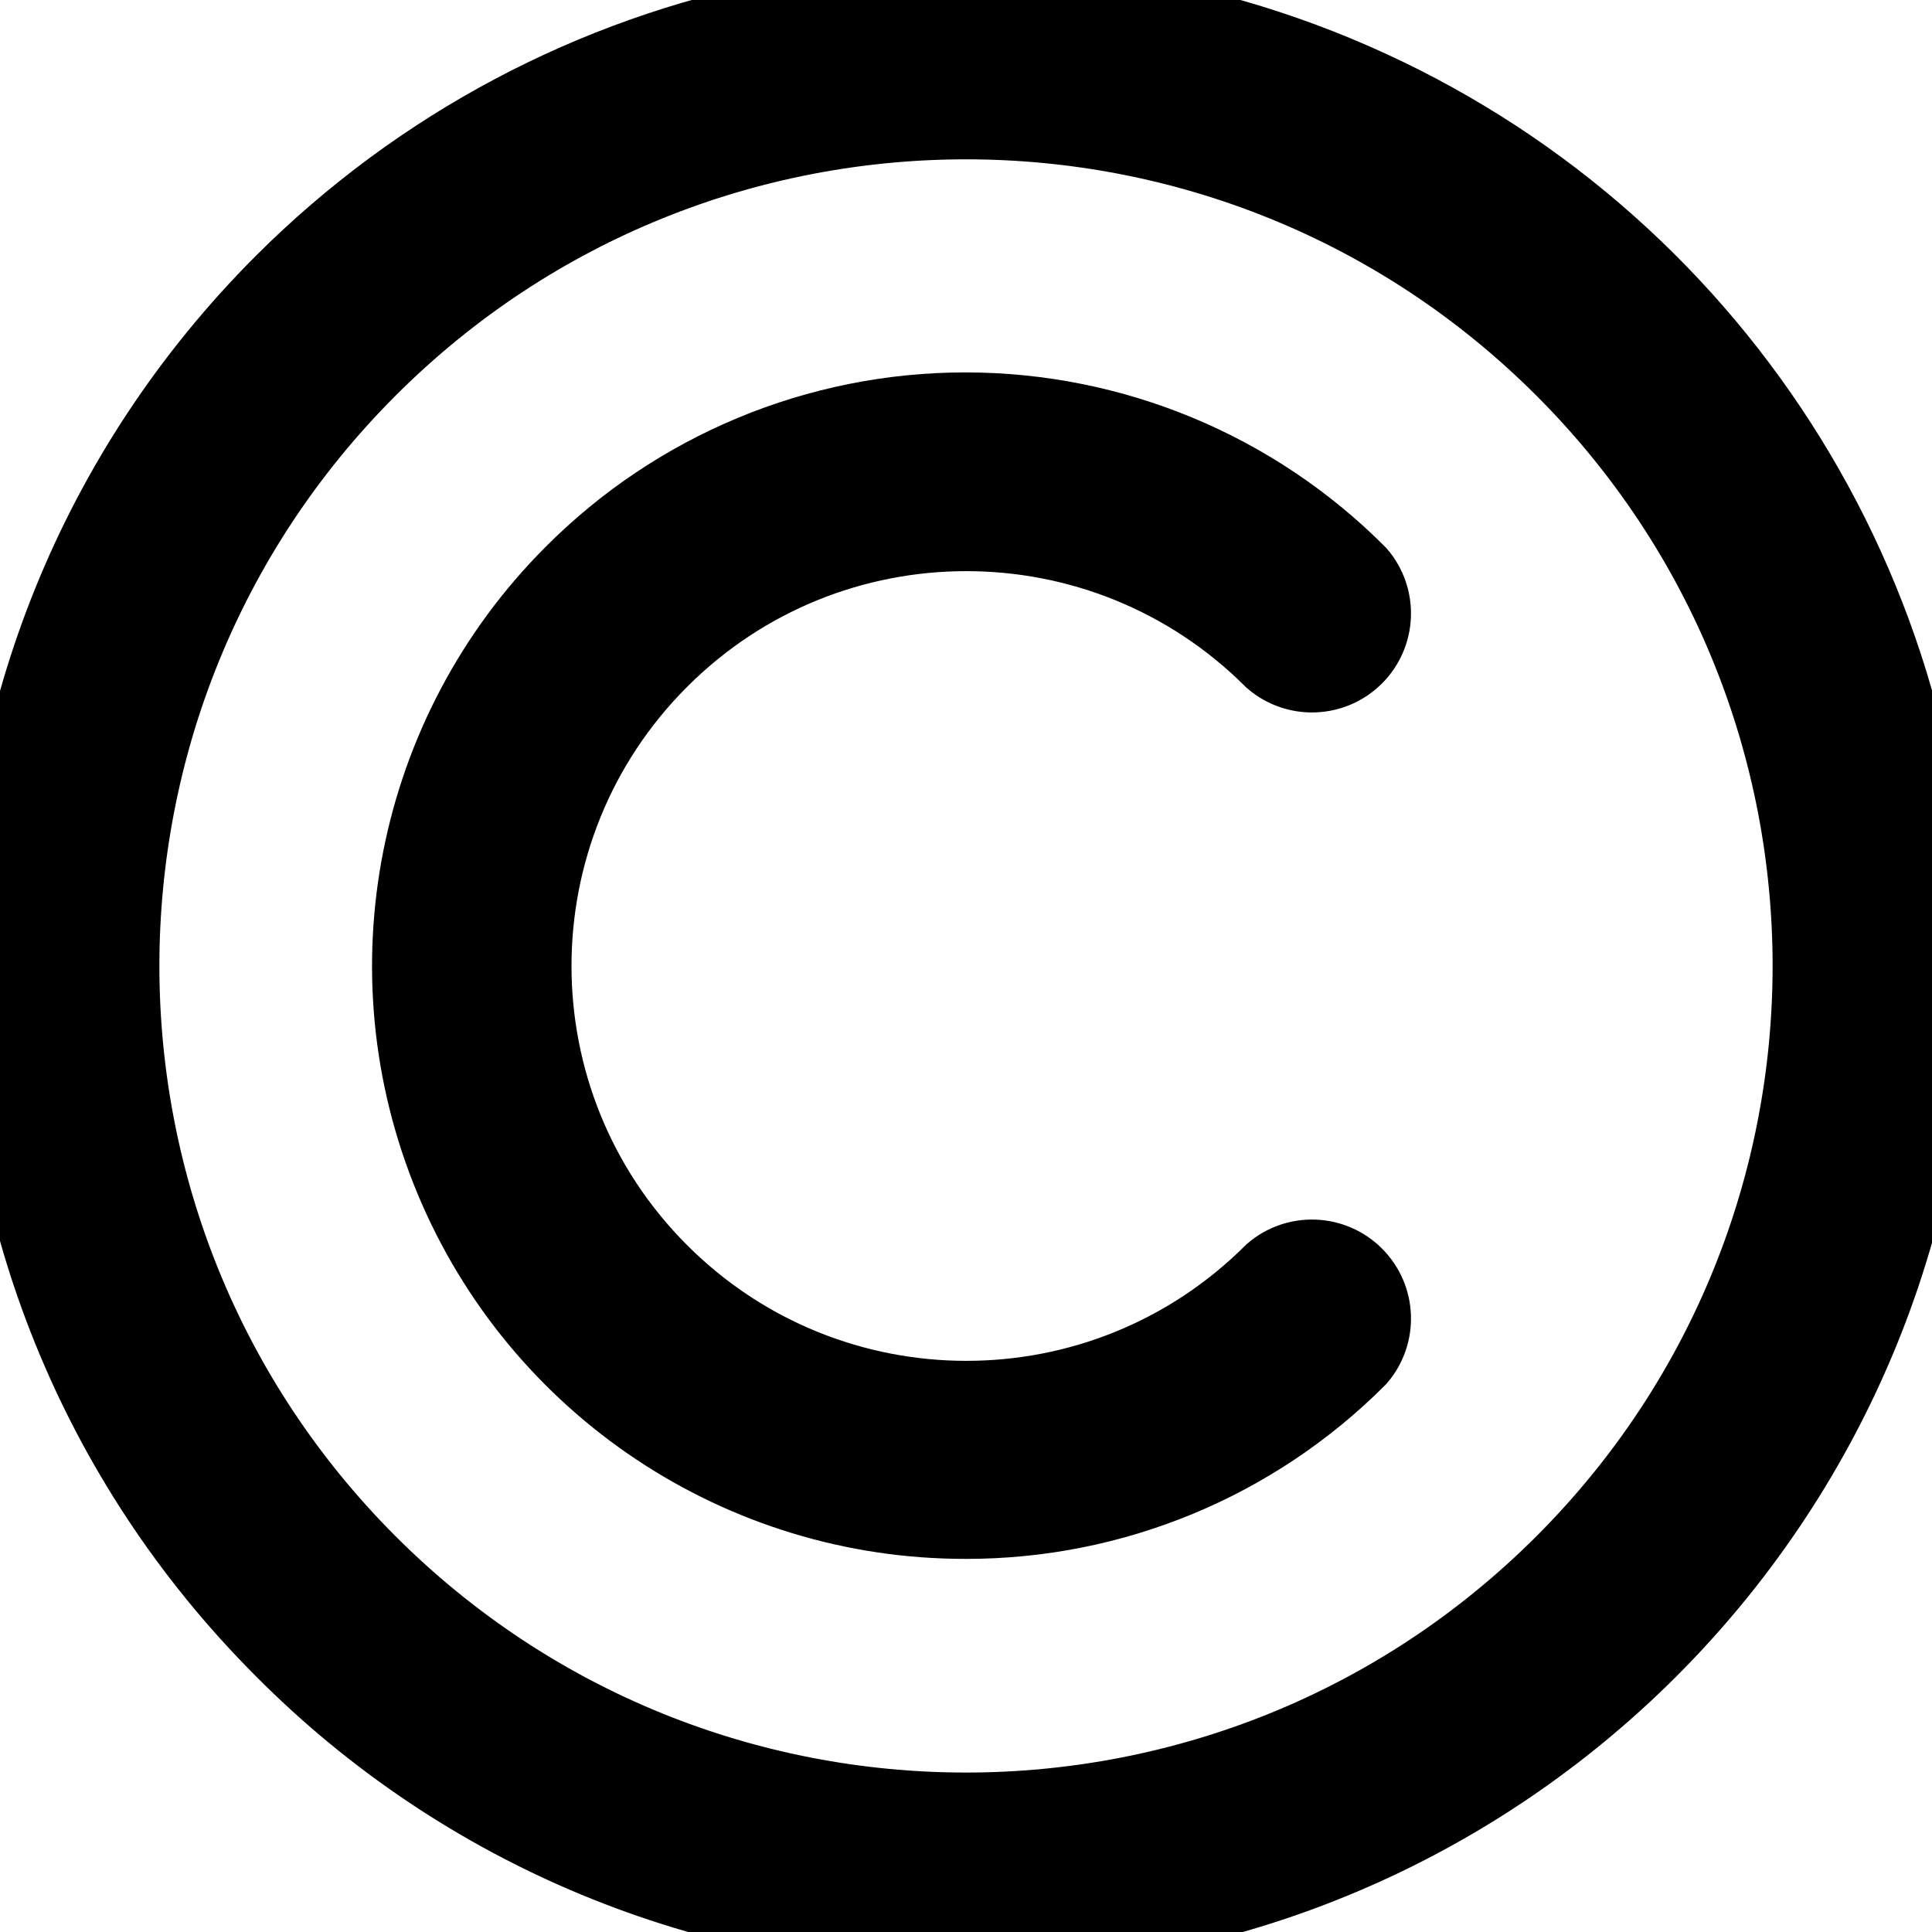
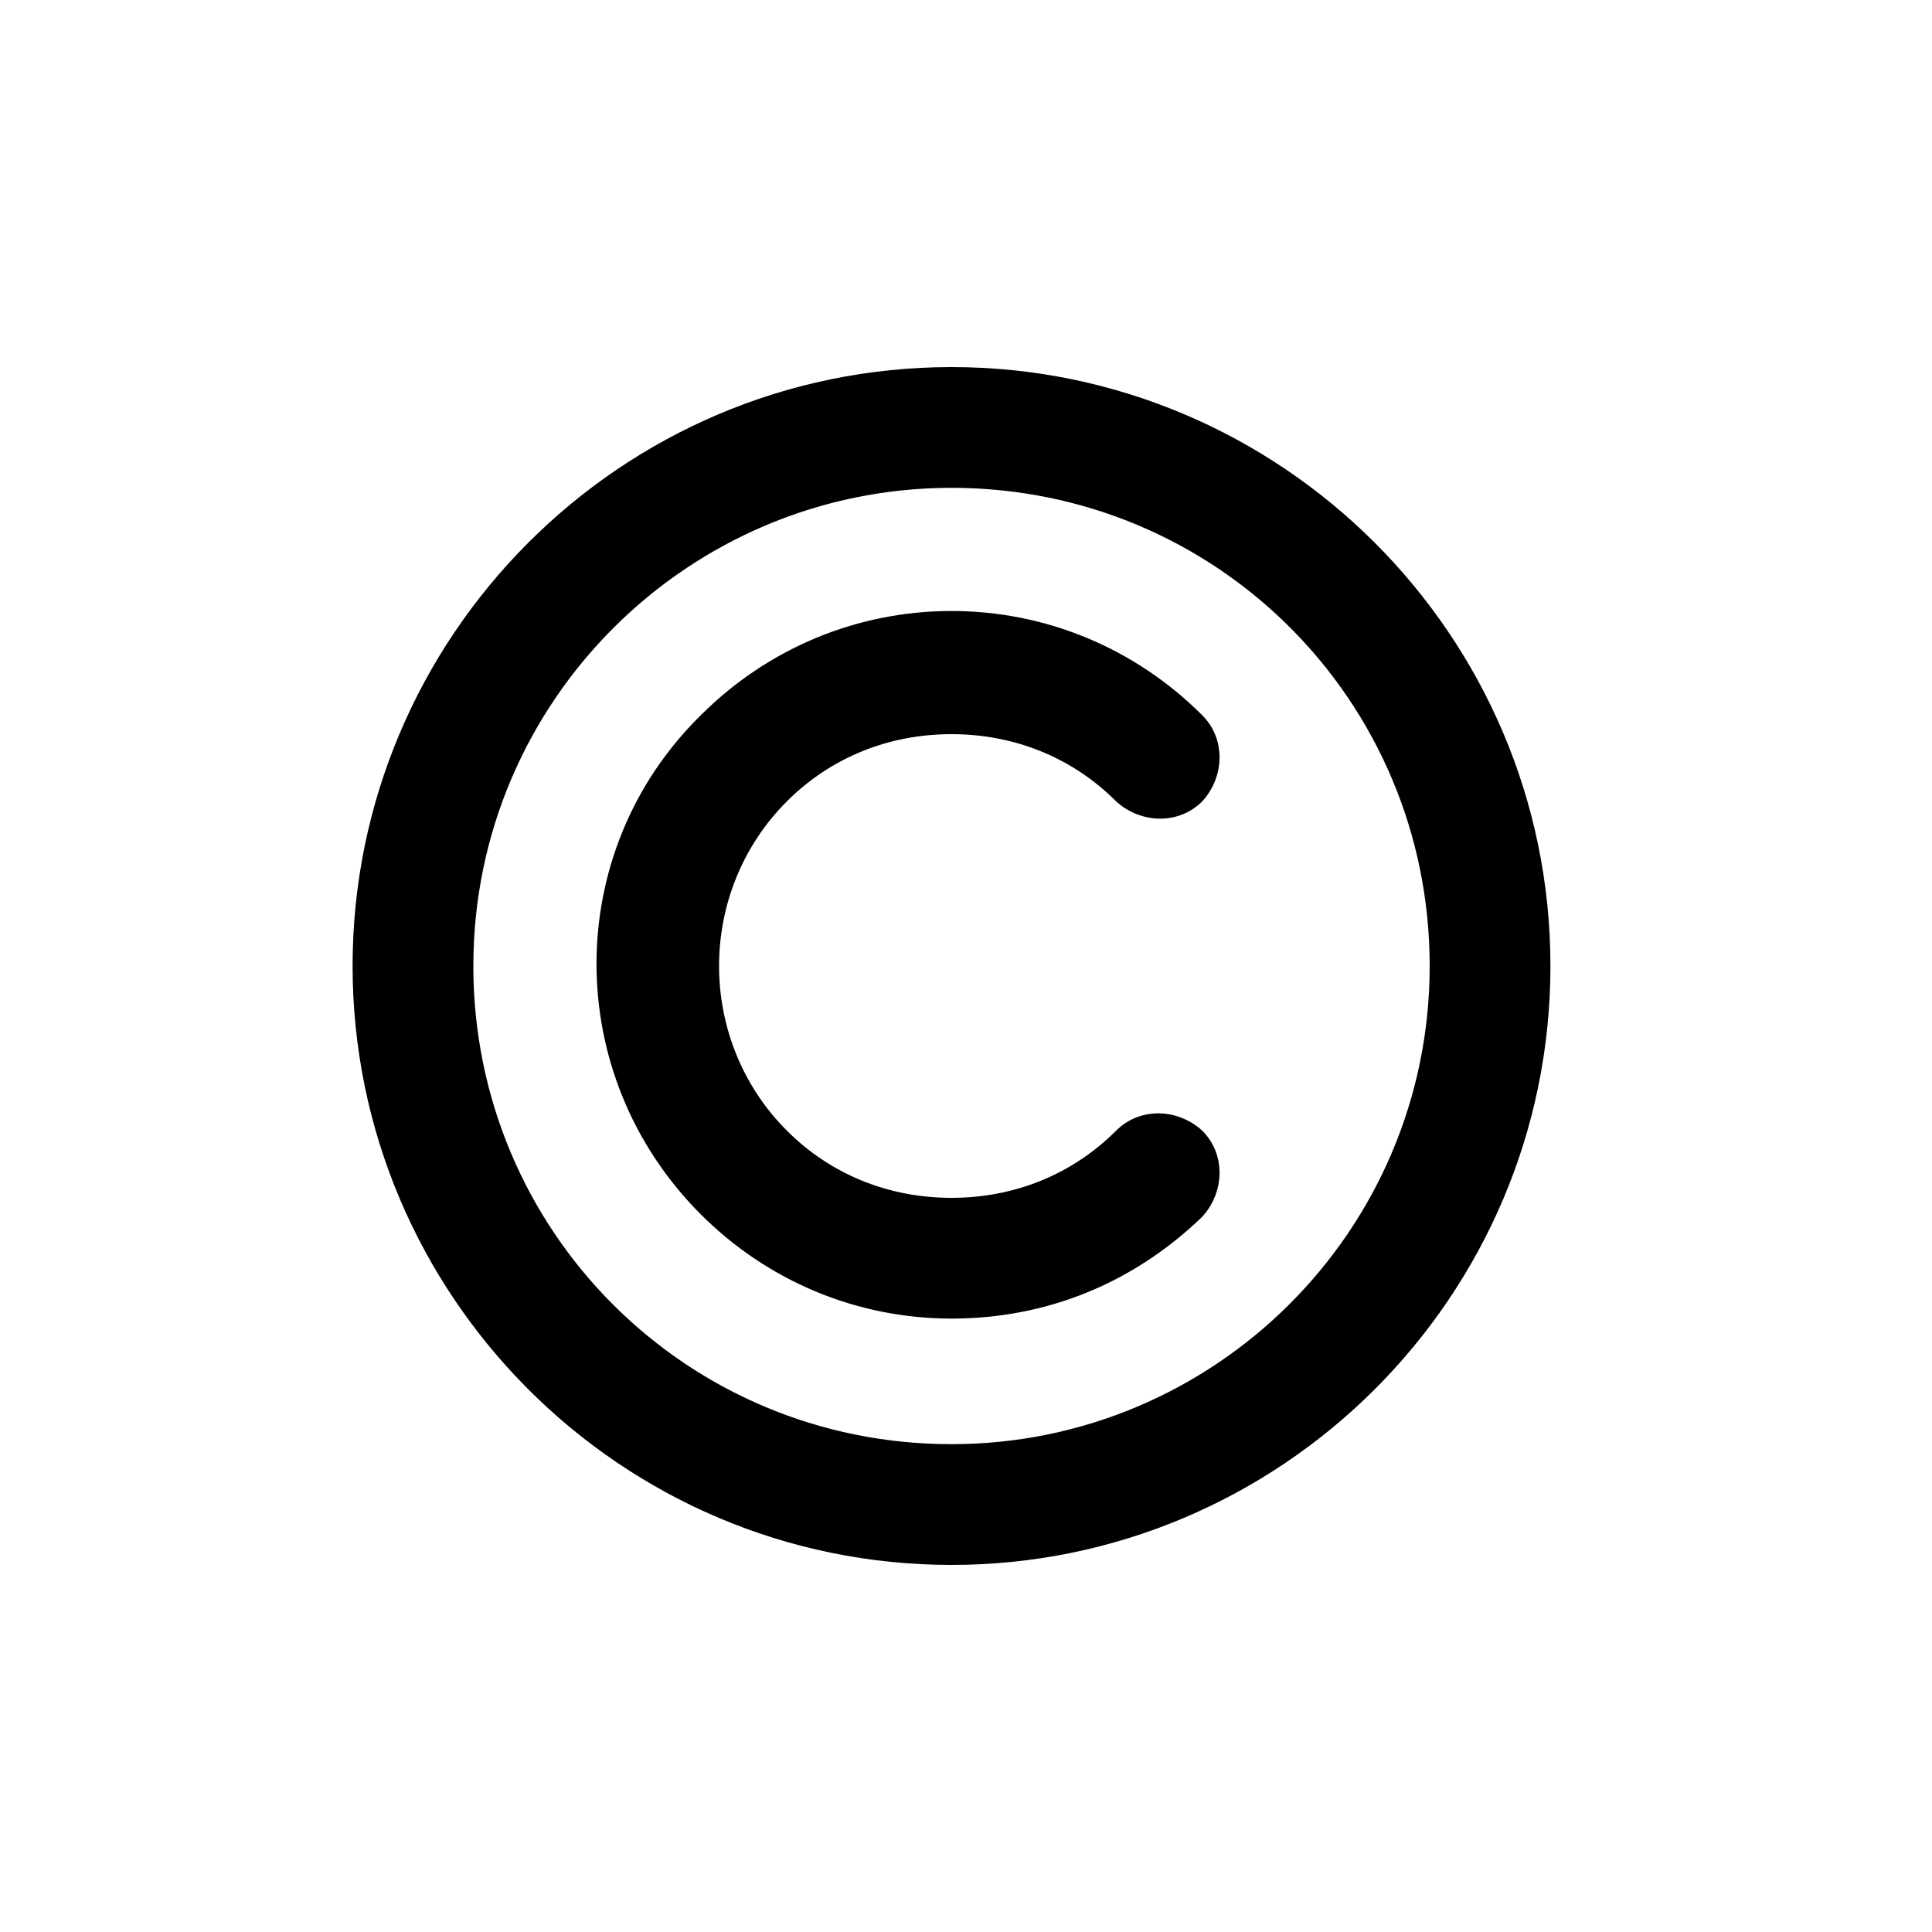
- <svg xmlns="http://www.w3.org/2000/svg" fill="#000000" width="800px" height="800px" viewBox="0 0 32 32" stroke="#000000" stroke-width="1.28">
+ <svg xmlns="http://www.w3.org/2000/svg" fill="#000000" width="256px" height="256px" viewBox="-6 0 32 32" version="1.1" stroke="#000000" stroke-width="0.32">
  <g id="SVGRepo_bgCarrier" stroke-width="0" />
  <g id="SVGRepo_tracerCarrier" stroke-linecap="round" stroke-linejoin="round" />
  <g id="SVGRepo_iconCarrier">
-     <path d="M16,32A16,16,0,0,0,32,16,16,16,0,0,0,4.69,4.69a16,16,0,0,0,0,22.62A15.86,15.86,0,0,0,16,32ZM6.1,6.1a14,14,0,0,1,19.8,0h0a14,14,0,1,1-19.8,0Z" />
-     <path d="M16,25.18a9.15,9.15,0,0,0,6.49-2.69,1,1,0,0,0-1.41-1.41,7.18,7.18,0,1,1,0-10.16,1,1,0,0,0,1.41-1.41,9.17,9.17,0,0,0-13,0A9.18,9.18,0,0,0,16,25.18Z" />
+     <path d="M9.76 21.68c-1.52 0-2.96-0.6-4.040-1.68-2.24-2.24-2.24-5.84 0-8.040 1.080-1.080 2.52-1.68 4.040-1.68v0c1.52 0 2.96 0.6 4.040 1.68 0.32 0.32 0.32 0.84 0 1.2-0.32 0.32-0.84 0.32-1.2 0-0.76-0.76-1.76-1.16-2.84-1.16v0c-1.080 0-2.080 0.4-2.84 1.16-1.56 1.56-1.56 4.12 0 5.68 0.76 0.76 1.76 1.16 2.84 1.16s2.080-0.4 2.84-1.16c0.32-0.32 0.84-0.32 1.2 0 0.32 0.32 0.32 0.84 0 1.2-1.12 1.080-2.52 1.64-4.040 1.64zM9.76 25.76c-5.4 0-9.76-4.4-9.76-9.76s4.36-9.76 9.76-9.76c5.36 0 9.76 4.36 9.76 9.76s-4.4 9.76-9.76 9.76zM9.76 7.92c-4.44 0-8.080 3.6-8.080 8.080s3.6 8.080 8.080 8.080c4.44 0 8.080-3.6 8.080-8.080s-3.6-8.080-8.080-8.080z" />
  </g>
</svg>
